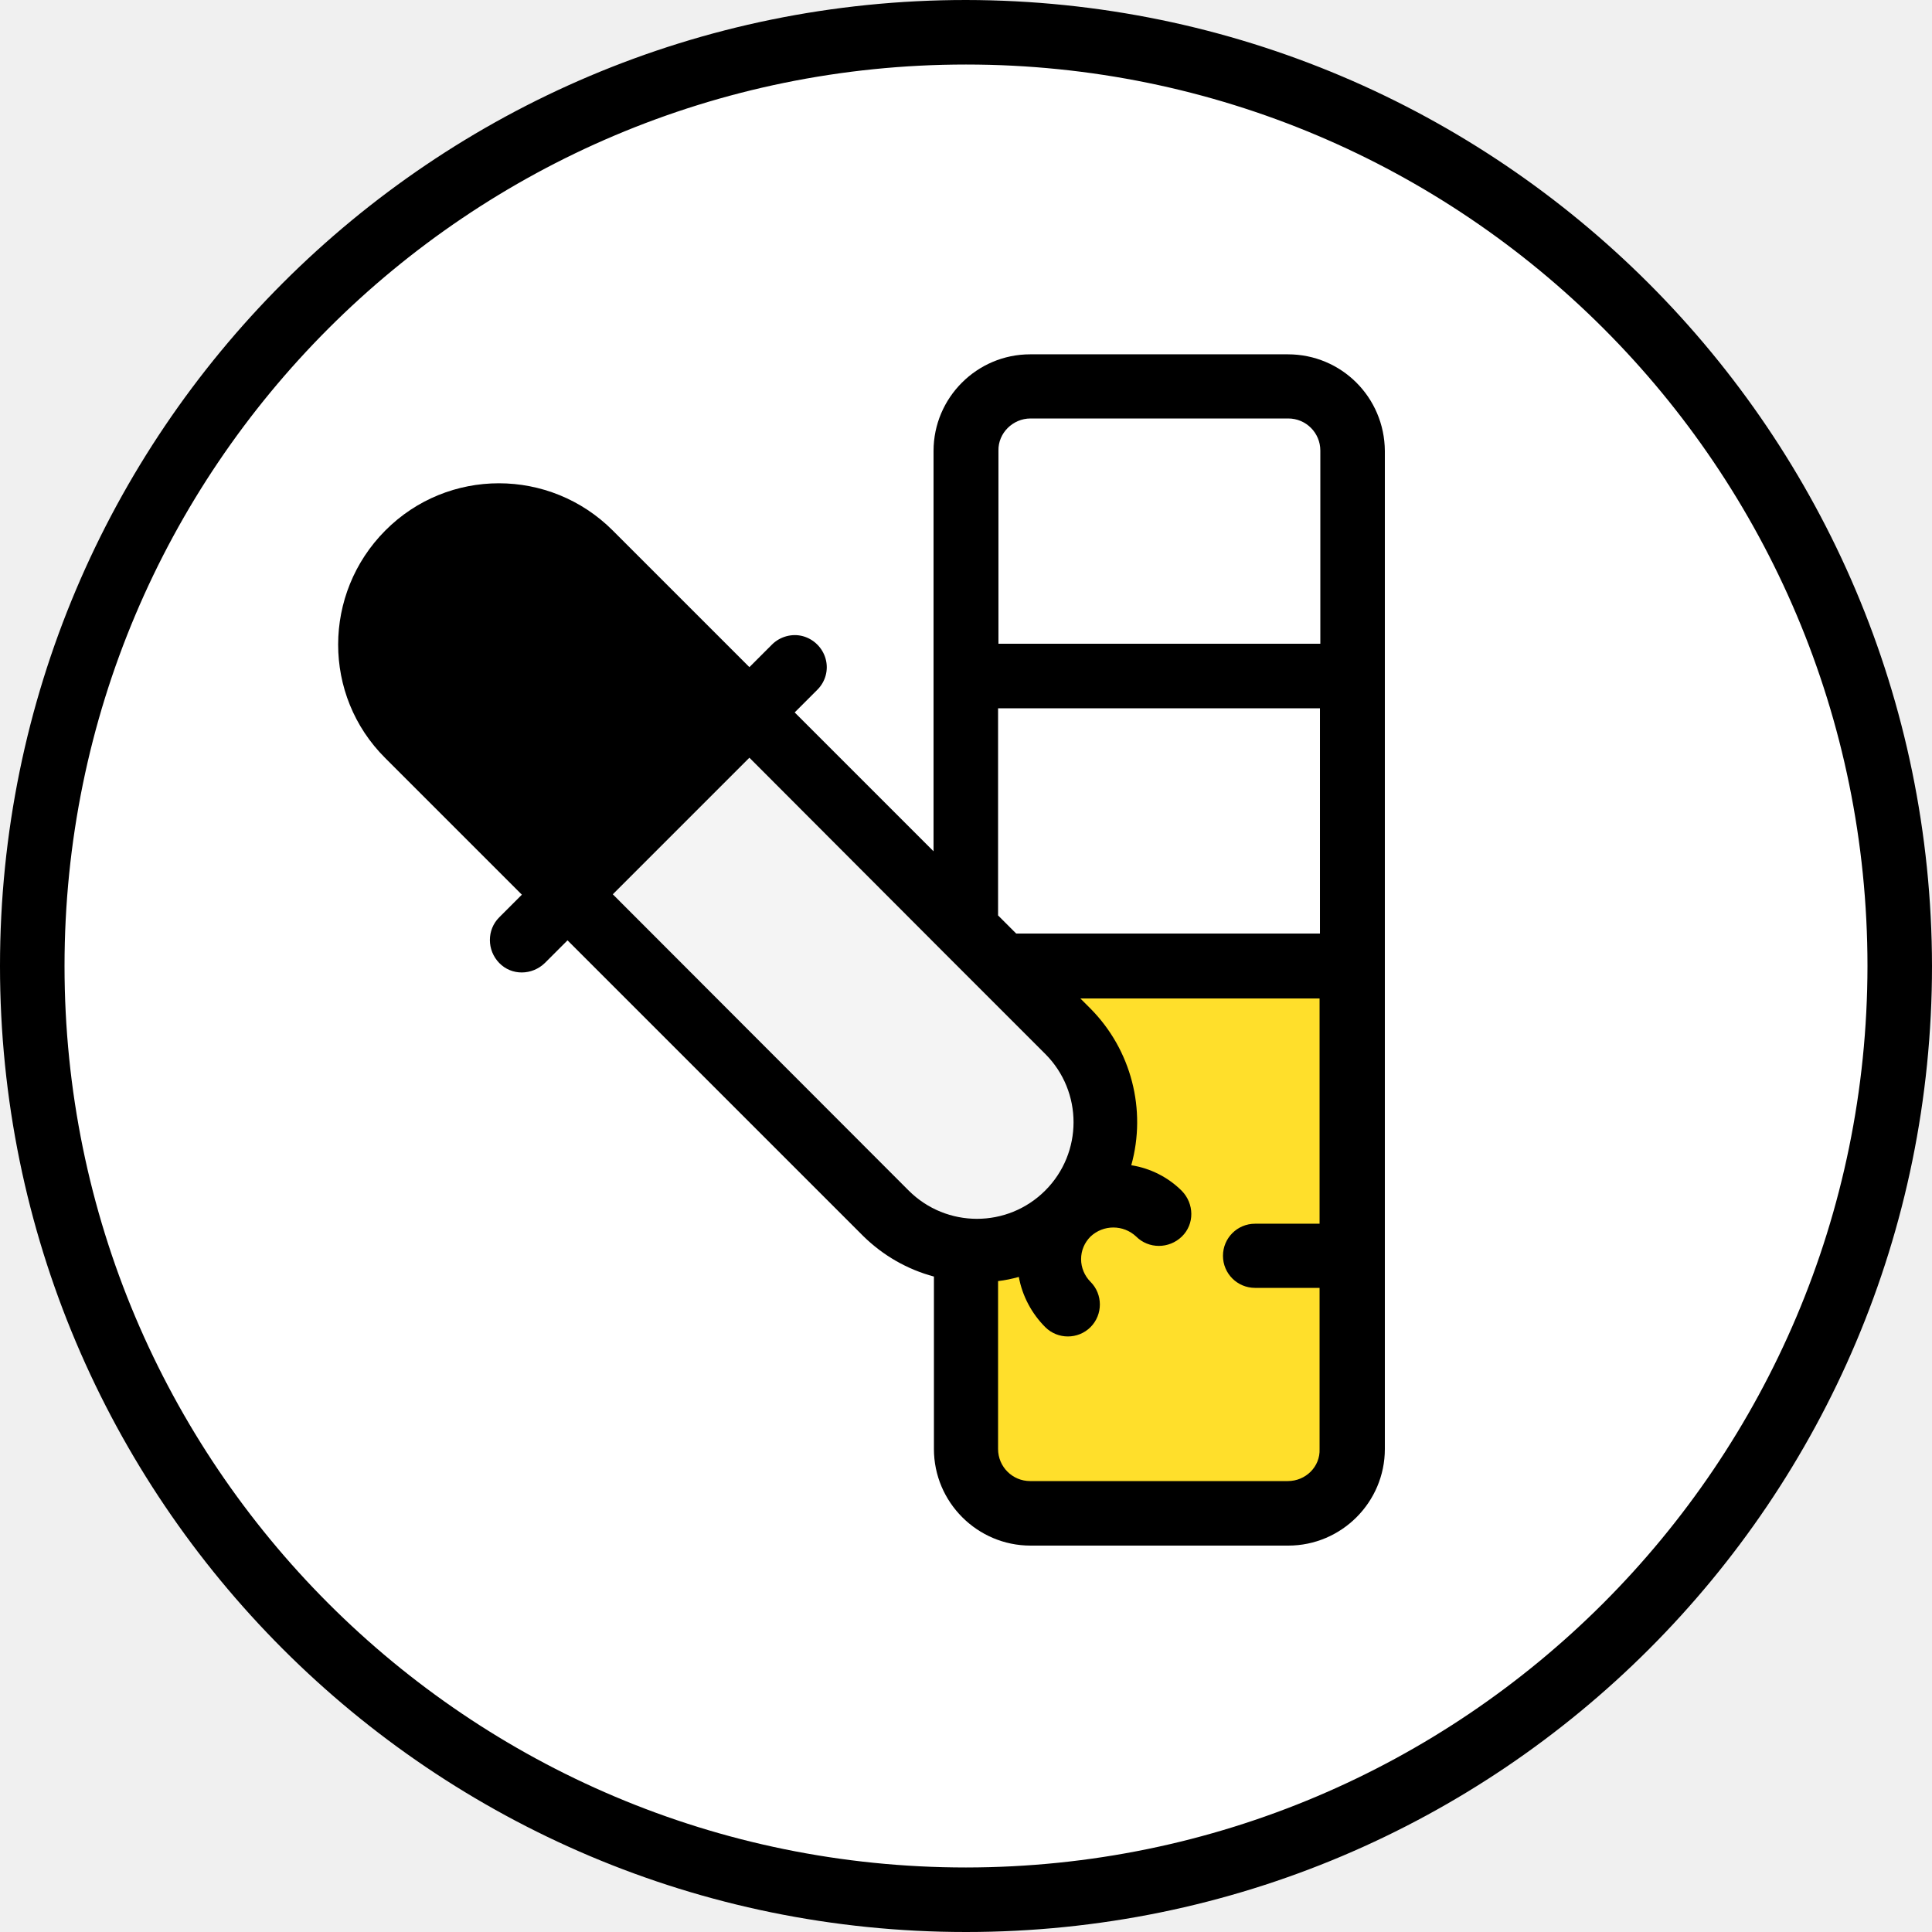
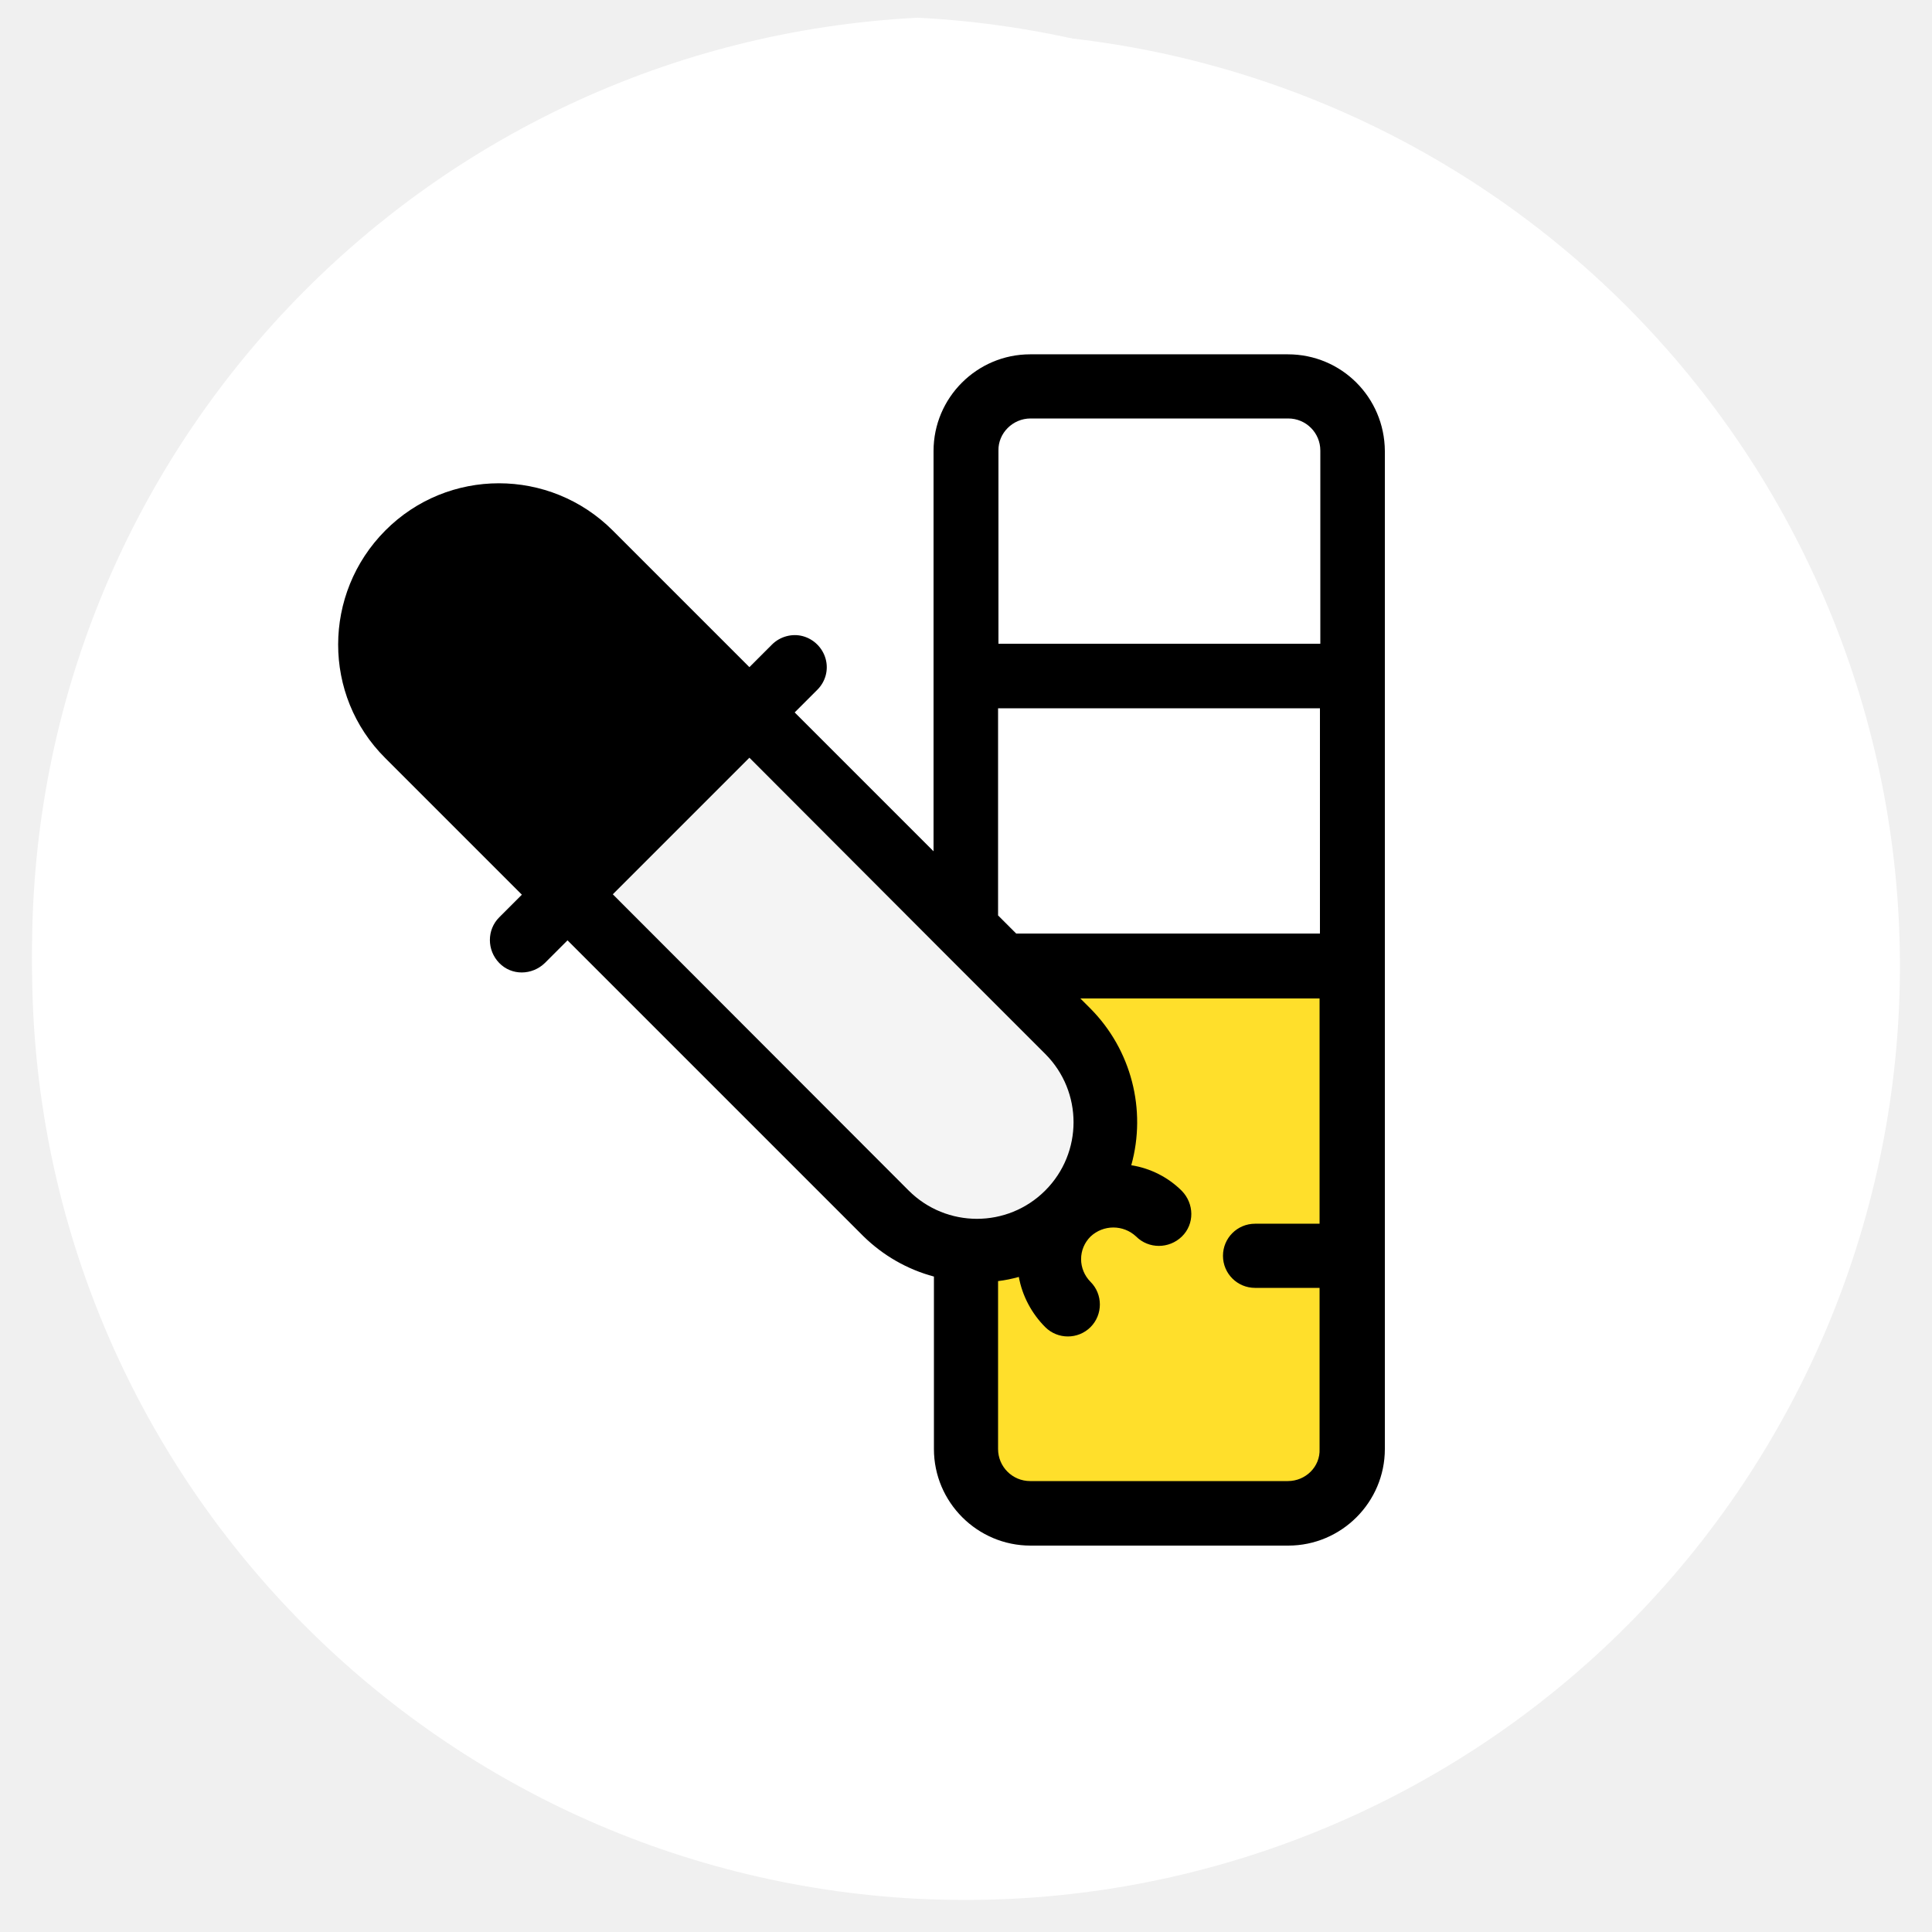
<svg xmlns="http://www.w3.org/2000/svg" version="1.1" id="Capa_1" x="0px" y="0px" viewBox="0 0 512 512" style="enable-background:new 0 0 512 512;" xml:space="preserve">
  <style type="text/css">
	.st0{fill:#FFFFFF;}
	.st1{fill:#FFDF2B;}
	.st2{fill:#F4F4F4;}
</style>
  <g>
    <path class="st0" d="M503.5,256c0,65.6-26.1,128.6-72.5,175s-109.4,72.5-175,72.5c-4.3,0-8.5-0.1-12.7-0.3h-0.2   C111.6,496.3,8.5,387.7,8.5,256S111.6,15.7,243.1,8.9h0.2c4.2-0.3,8.4-0.3,12.7-0.3c65.6,0,128.6,26.1,175,72.5   S503.5,190.4,503.5,256z" />
-     <path class="st0" d="M477.9,256c0,131.7-103.1,240.3-234.6,247.1h-0.2C111.6,496.3,8.5,387.7,8.5,256S111.6,15.7,243.1,8.9h0.2   C374.8,15.7,477.9,124.3,477.9,256z" />
-     <path class="st1" d="M358.4,332.8V384c0,9.4-7.7,17-17.1,17.1h-68.3c-9.4,0-17-7.7-17.1-17.1v-51.2H358.4z" />
+     <path class="st0" d="M477.9,251.8c0,131.7-103.1,240.3-234.6,247.1h-0.2C111.6,492,8.5,383.5,8.5,251.8S111.6,11.5,243.1,4.7h0.2   C374.8,11.5,477.9,120.1,477.9,251.8z" />
+     <path class="st1" d="M358.4,332.8V384c0,9.4-7.7,17-17.1,17.1H273c-9.4,0-17-7.7-17.1-17.1v-51.2H358.4z" />
    <rect x="256" y="256" class="st1" width="102.4" height="76.8" />
    <rect x="256" y="179.2" class="st0" width="102.4" height="76.8" />
    <path class="st0" d="M358.4,119.5v59.7H256v-59.7c0-9.4,7.7-17,17.1-17.1h68.3C350.7,102.4,358.4,110.1,358.4,119.5z" />
    <path d="M108.1,146.5c13.3-13.3,34.9-13.3,48.3,0l42.2,42.2L150.3,237l-42.2-42.2C94.8,181.5,94.8,159.9,108.1,146.5z" />
    <path class="st2" d="M150.3,237.1l48.3-48.3l84.5,84.5c13.3,13.3,13.3,34.9,0,48.3s-34.9,13.3-48.3,0L150.3,237.1z" />
    <g>
-       <path d="M256,0C114.6,0,0,114.6,0,256s114.6,256,256,256s256-114.6,256-256C511.8,114.7,397.3,0.2,256,0z M256,494.9    C124,494.9,17.1,388,17.1,256S124,17.1,256,17.1S494.9,124,494.9,256C494.8,387.9,387.9,494.8,256,494.9z" />
-       <path d="M341.3,93.9h-68.3c-14.1,0-25.6,11.5-25.6,25.6v106.1l-36.8-36.8l6-6c2.2-2.2,3-5.3,2.2-8.2c-0.8-2.9-3.1-5.2-6-6    s-6.1,0.1-8.2,2.2l-6,6l-36.2-36.2c-16.7-16.7-43.7-16.7-60.3,0s-16.7,43.7,0,60.3l36.2,36.2l-6,6c-3.3,3.3-3.3,8.7,0,12.1    s8.7,3.3,12.1,0l6-6l78.4,78.4c5.2,5.1,11.6,8.8,18.7,10.7V384c0,14.1,11.5,25.6,25.6,25.6h68.3c14.1,0,25.6-11.5,25.6-25.6V119.5    C366.9,105.3,355.5,93.9,341.3,93.9z M273.1,110.9h68.3c4.7,0,8.5,3.8,8.5,8.5v51.2h-85.3v-51.2    C264.5,114.8,268.4,110.9,273.1,110.9z M264.5,187.7h85.3v59.7h-80.5l-4.8-4.8L264.5,187.7L264.5,187.7z M114.1,152.6    c10-10,26.2-10,36.2,0l36.2,36.2L150.3,225l-36.2-36.2C104.1,178.8,104.1,162.6,114.1,152.6z M162.4,237l36.2-36.2l51.3,51.4    l0.1,0.1l9.8,9.8l0,0l17.2,17.2c10,10,10,26.2,0,36.2l0,0l0,0c-10,10-26.2,10-36.2,0L162.4,237z M341.3,392.5h-68.3    c-4.7,0-8.5-3.8-8.5-8.5v-44.5c1.8-0.2,3.7-0.6,5.5-1.1c0.9,5,3.4,9.7,7,13.3c3.3,3.3,8.7,3.3,12,0s3.3-8.7,0-12    c-1.6-1.6-2.5-3.8-2.5-6c0-2.3,0.9-4.4,2.5-6c3.4-3.2,8.7-3.2,12.1,0c3.3,3.3,8.7,3.3,12.1,0s3.3-8.7,0-12.1    c-3.6-3.6-8.3-6-13.4-6.8c4.1-14.7,0-30.6-10.8-41.5l-2.7-2.7h63.4v59.7h-17.1c-4.7,0-8.5,3.8-8.5,8.5s3.8,8.5,8.5,8.5h17.1V384    C349.9,388.7,346,392.5,341.3,392.5z" />
+       <path d="M341.3,93.9H273c-14.1,0-25.6,11.5-25.6,25.6v106.1l-36.8-36.8l6-6c2.2-2.2,3-5.3,2.2-8.2s-3.1-5.2-6-6s-6.1,0.1-8.2,2.2    l-6,6l-36.2-36.2c-16.7-16.7-43.7-16.7-60.3,0s-16.7,43.7,0,60.3l36.2,36.2l-6,6c-3.3,3.3-3.3,8.7,0,12.1c3.3,3.4,8.7,3.3,12.1,0    l6-6l78.4,78.4c5.2,5.1,11.6,8.8,18.7,10.7V384c0,14.1,11.5,25.6,25.6,25.6h68.3c14.1,0,25.6-11.5,25.6-25.6V119.5    C366.9,105.3,355.5,93.9,341.3,93.9z M273.1,110.9h68.3c4.7,0,8.5,3.8,8.5,8.5v51.2h-85.3v-51.2    C264.5,114.8,268.4,110.9,273.1,110.9z M264.5,187.7h85.3v59.7h-80.5l-4.8-4.8V187.7L264.5,187.7z M114.1,152.6    c10-10,26.2-10,36.2,0l36.2,36.2L150.3,225l-36.2-36.2C104.1,178.8,104.1,162.6,114.1,152.6z M162.4,237l36.2-36.2l51.3,51.4    l0.1,0.1l9.8,9.8l0,0l17.2,17.2c10,10,10,26.2,0,36.2l0,0l0,0c-10,10-26.2,10-36.2,0L162.4,237z M341.3,392.5H273    c-4.7,0-8.5-3.8-8.5-8.5v-44.5c1.8-0.2,3.7-0.6,5.5-1.1c0.9,5,3.4,9.7,7,13.3c3.3,3.3,8.7,3.3,12,0s3.3-8.7,0-12    c-1.6-1.6-2.5-3.8-2.5-6c0-2.3,0.9-4.4,2.5-6c3.4-3.2,8.7-3.2,12.1,0c3.3,3.3,8.7,3.3,12.1,0s3.3-8.7,0-12.1    c-3.6-3.6-8.3-6-13.4-6.8c4.1-14.7,0-30.6-10.8-41.5l-2.7-2.7h63.4v59.7h-17.1c-4.7,0-8.5,3.8-8.5,8.5s3.8,8.5,8.5,8.5h17.1V384    C349.9,388.7,346,392.5,341.3,392.5z" />
    </g>
  </g>
</svg>
